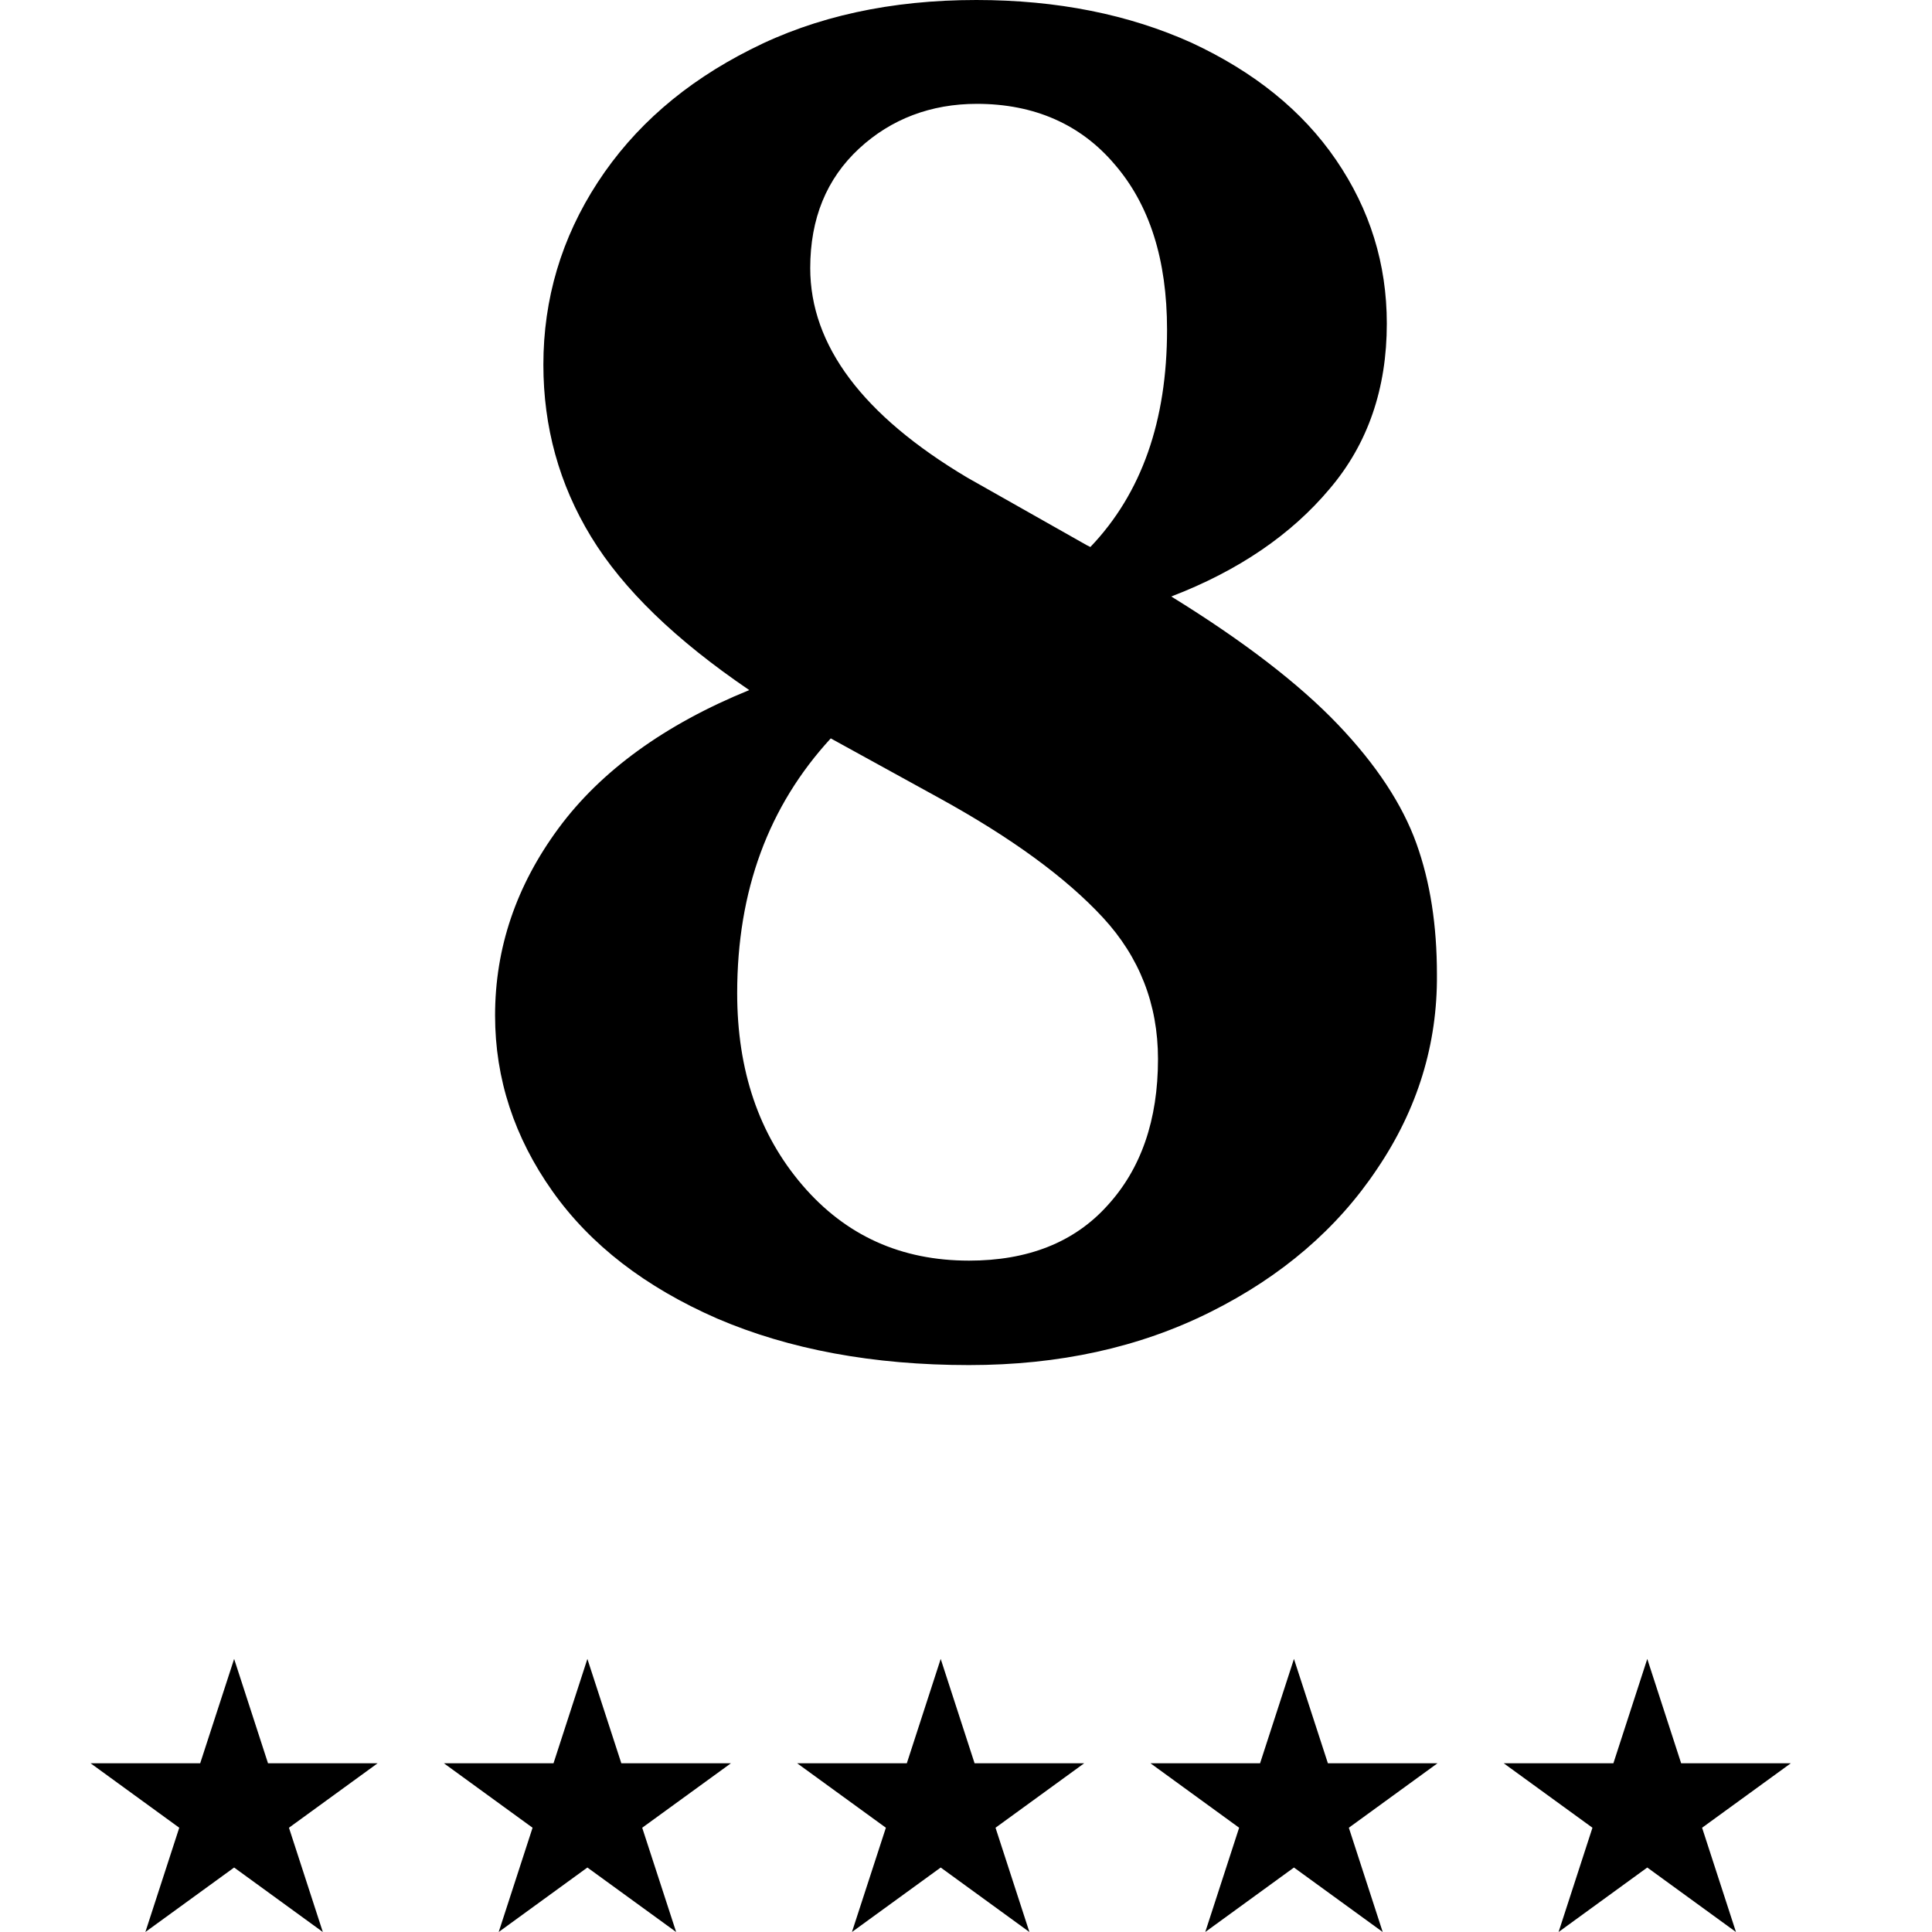
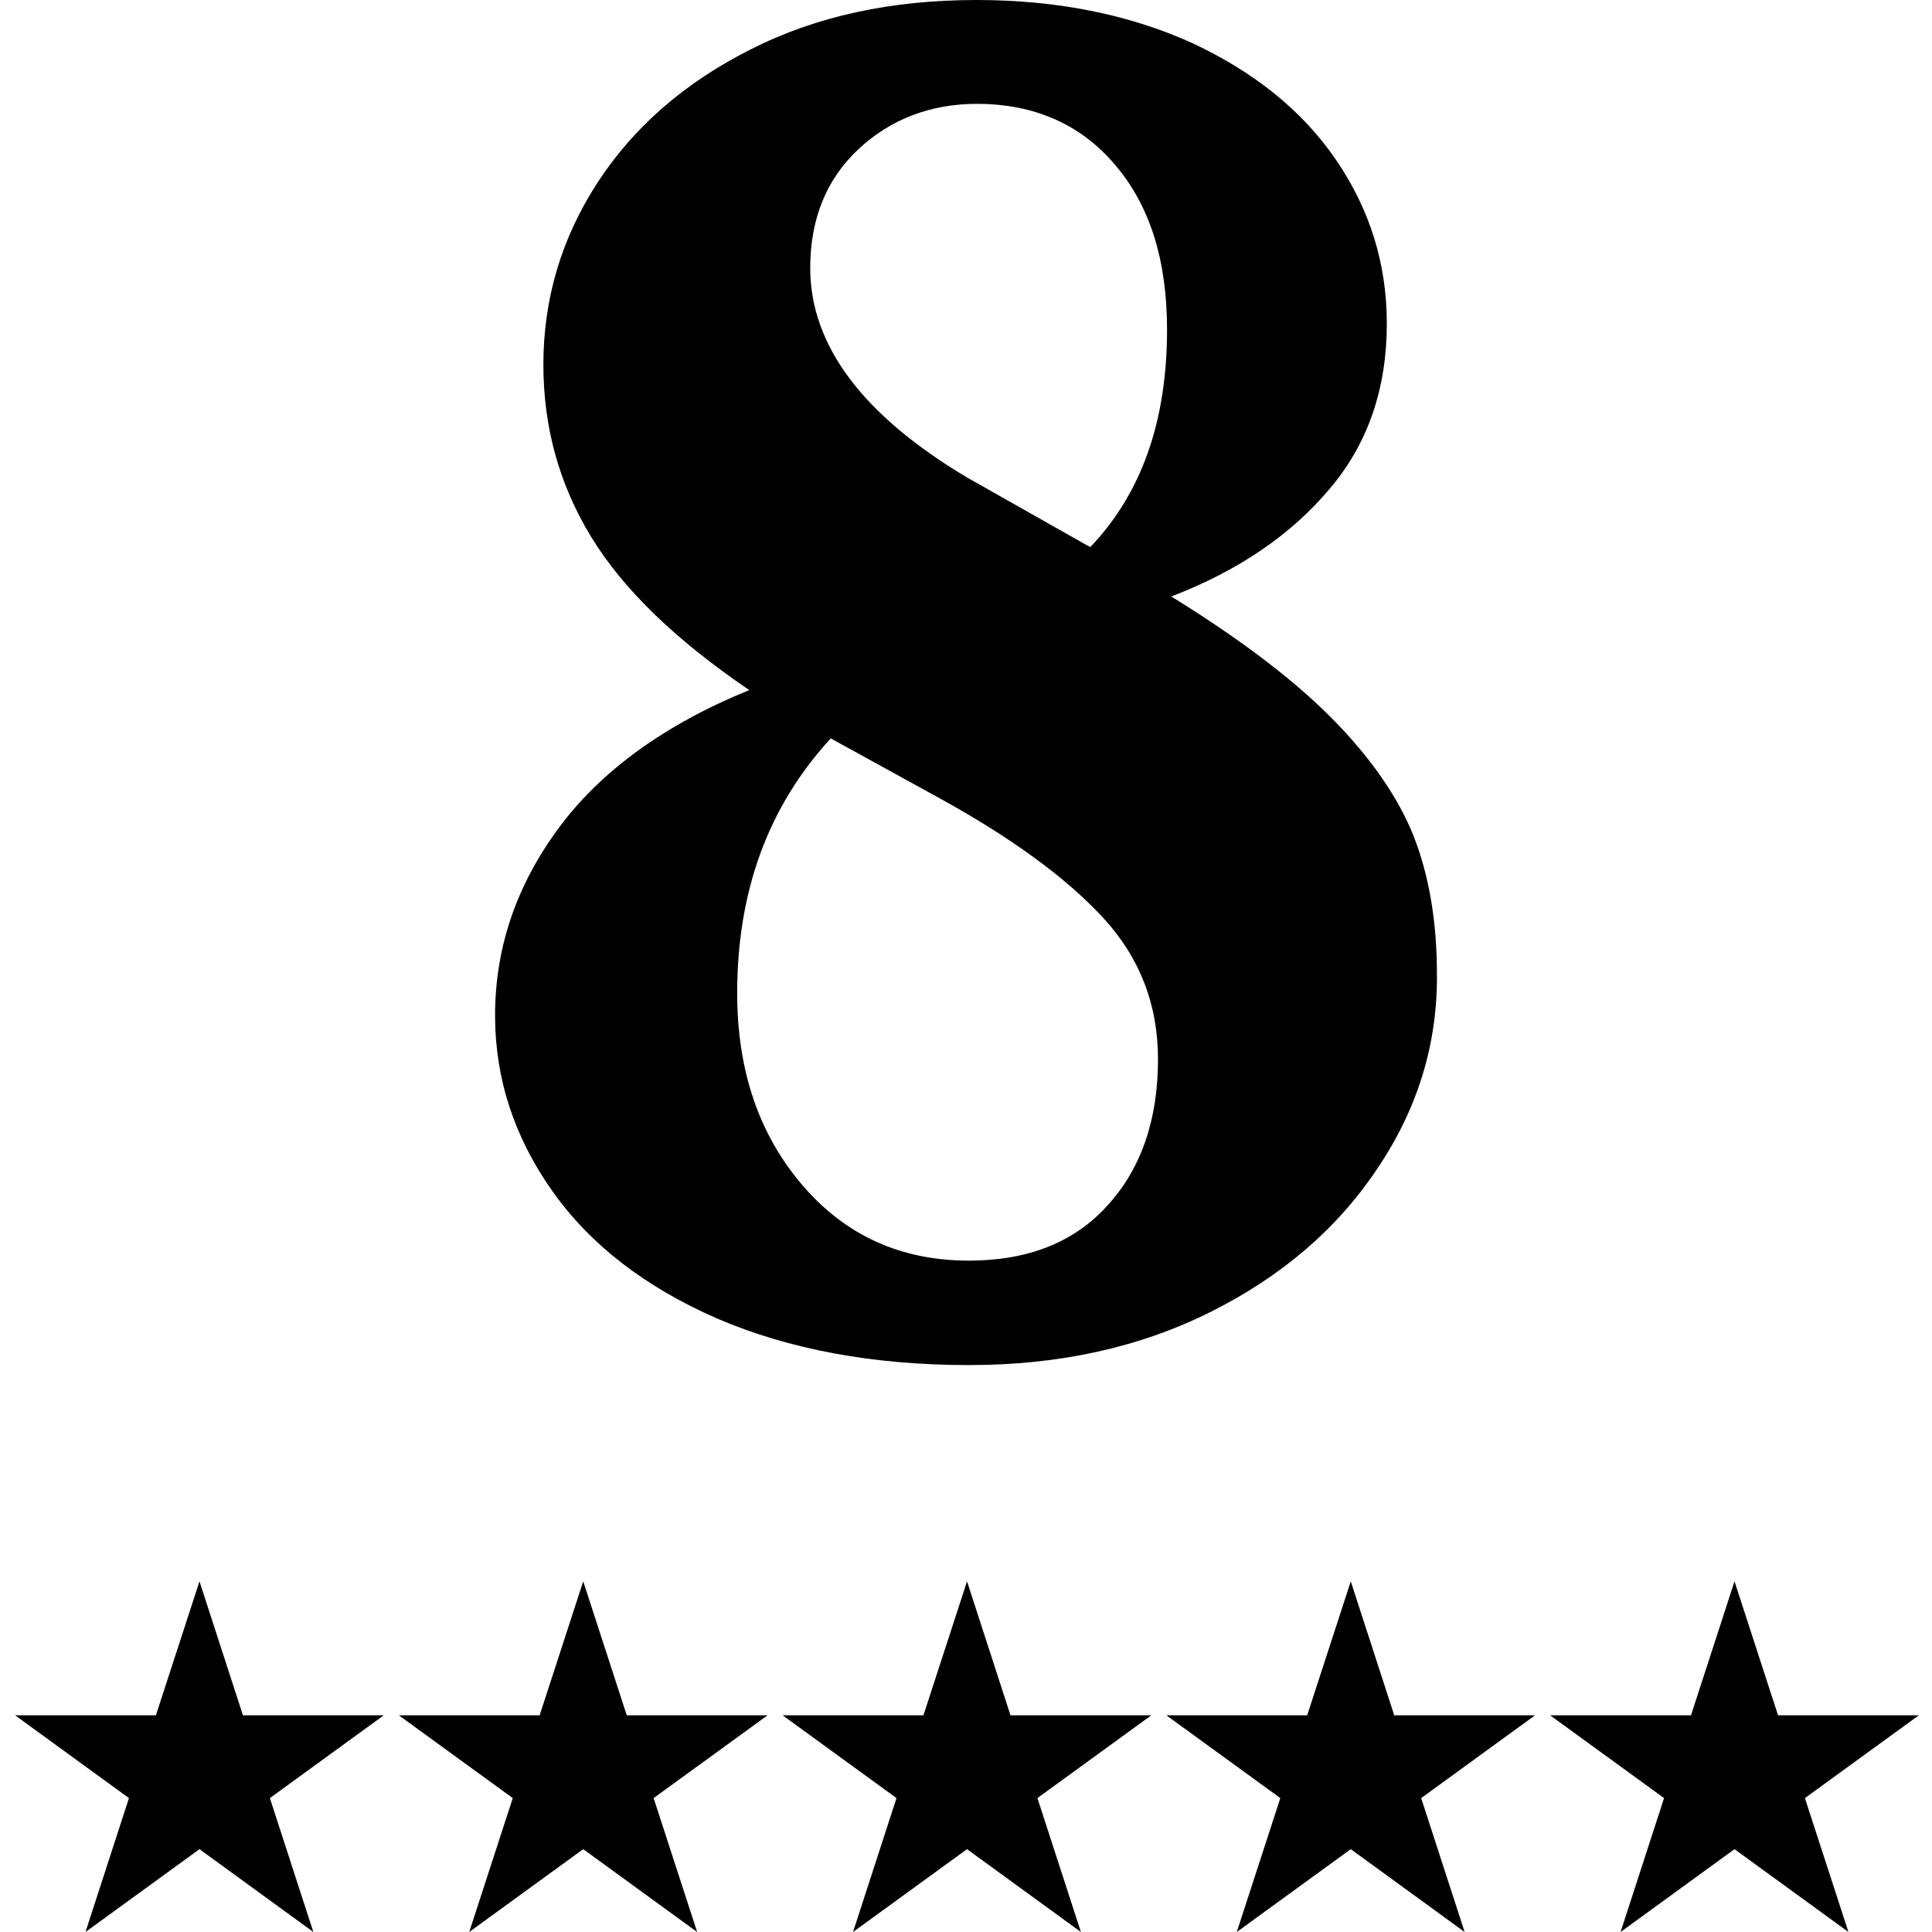
<svg xmlns="http://www.w3.org/2000/svg" width="100%" height="100%" viewBox="0 0 32 32" version="1.1" xml:space="preserve" style="fill-rule:evenodd">
-   <path style="fill-rule:nonzero;" d="M22.81,19.36C22.15,20.35 21.23,21.14 20.05,21.73C18.87,22.32 17.54,22.61 16.05,22.61C14.46,22.61 13.07,22.35 11.88,21.84C10.69,21.32 9.78,20.62 9.15,19.73C8.52,18.84 8.2,17.87 8.2,16.82C8.2,15.7 8.55,14.67 9.25,13.72C9.95,12.77 11.01,12 12.41,11.43C11.19,10.6 10.32,9.76 9.79,8.89C9.26,8.02 9,7.07 9,6.04C9,4.95 9.3,3.94 9.9,3.02C10.5,2.1 11.34,1.37 12.43,0.82C13.51,0.27 14.76,0 16.17,0C17.51,0 18.7,0.24 19.74,0.71C20.77,1.19 21.57,1.83 22.13,2.65C22.69,3.47 22.97,4.37 22.97,5.36C22.97,6.43 22.66,7.35 22.02,8.1C21.39,8.85 20.52,9.45 19.4,9.88C20.6,10.62 21.52,11.33 22.16,12C22.8,12.67 23.23,13.33 23.46,13.97C23.69,14.61 23.8,15.33 23.8,16.14C23.81,17.29 23.48,18.37 22.81,19.36ZM16.18,1.72C15.42,1.72 14.76,1.97 14.23,2.46C13.69,2.96 13.42,3.62 13.42,4.44C13.42,5.72 14.29,6.88 16.02,7.91L18,9.03L18.06,9.06C18.91,8.17 19.33,6.97 19.33,5.46C19.33,4.3 19.04,3.39 18.46,2.72C17.9,2.06 17.13,1.72 16.18,1.72ZM15.56,13.22L13.76,12.23C12.73,13.35 12.21,14.75 12.21,16.45C12.21,17.73 12.57,18.79 13.29,19.63C14.01,20.47 14.93,20.88 16.05,20.88C17.02,20.88 17.79,20.58 18.34,19.97C18.9,19.36 19.18,18.55 19.18,17.54C19.18,16.63 18.87,15.85 18.27,15.2C17.66,14.54 16.76,13.88 15.56,13.22Z" />
-   <path style="fill-rule:nonzero;" d="M3.878,27.477L4.439,29.205L6.255,29.205L4.786,30.273L5.347,32L3.878,30.932L2.408,32L2.969,30.273L1.5,29.205L3.316,29.205L3.878,27.477Z" />
-   <path style="fill-rule:nonzero;" d="M9.729,27.477L10.291,29.205L12.107,29.205L10.637,30.273L11.199,32L9.729,30.932L8.26,32L8.821,30.273L7.352,29.205L9.168,29.205L9.729,27.477Z" />
-   <path style="fill-rule:nonzero;" d="M15.581,27.477L16.142,29.205L17.958,29.205L16.489,30.273L17.05,32L15.581,30.932L14.111,32L14.673,30.273L13.203,29.205L15.02,29.205L15.581,27.477Z" />
-   <path style="fill-rule:nonzero;" d="M21.432,27.477L21.994,29.205L23.81,29.205L22.341,30.273L22.902,32L21.432,30.932L19.963,32L20.524,30.273L19.055,29.205L20.871,29.205L21.432,27.477Z" />
-   <path style="fill-rule:nonzero;" d="M27.284,27.477L27.845,29.205L29.662,29.205L28.192,30.273L28.753,32L27.284,30.932L25.815,32L26.376,30.273L24.906,29.205L26.723,29.205L27.284,27.477Z" />
+   <path d="M22.81,19.36C22.15,20.35 21.23,21.14 20.05,21.73C18.87,22.32 17.54,22.61 16.05,22.61C14.46,22.61 13.07,22.35 11.88,21.84C10.69,21.32 9.78,20.62 9.15,19.73C8.52,18.84 8.2,17.87 8.2,16.82C8.2,15.7 8.55,14.67 9.25,13.72C9.95,12.77 11.01,12 12.41,11.43C11.19,10.6 10.32,9.76 9.79,8.89C9.26,8.02 9,7.07 9,6.04C9,4.95 9.3,3.94 9.9,3.02C10.5,2.1 11.34,1.37 12.43,0.82C13.51,0.27 14.76,0 16.17,0C17.51,0 18.7,0.24 19.74,0.71C20.77,1.19 21.57,1.83 22.13,2.65C22.69,3.47 22.97,4.37 22.97,5.36C22.97,6.43 22.66,7.35 22.02,8.1C21.39,8.85 20.52,9.45 19.4,9.88C20.6,10.62 21.52,11.33 22.16,12C22.8,12.67 23.23,13.33 23.46,13.97C23.69,14.61 23.8,15.33 23.8,16.14C23.81,17.29 23.48,18.37 22.81,19.36ZM16.18,1.72C15.42,1.72 14.76,1.97 14.23,2.46C13.69,2.96 13.42,3.62 13.42,4.44C13.42,5.72 14.29,6.88 16.02,7.91L18,9.03L18.06,9.06C18.91,8.17 19.33,6.97 19.33,5.46C19.33,4.3 19.04,3.39 18.46,2.72C17.9,2.06 17.13,1.72 16.18,1.72ZM15.56,13.22L13.76,12.23C12.73,13.35 12.21,14.75 12.21,16.45C12.21,17.73 12.57,18.79 13.29,19.63C14.01,20.47 14.93,20.88 16.05,20.88C17.02,20.88 17.79,20.58 18.34,19.97C18.9,19.36 19.18,18.55 19.18,17.54C19.18,16.63 18.87,15.85 18.27,15.2C17.66,14.54 16.76,13.88 15.56,13.22Z" style="fill-rule:nonzero;" />
+   <path d="M3.304,26.192L4.024,28.411L6.356,28.411L4.47,29.782L5.19,32L3.304,30.628L1.416,32L2.136,29.782L0.25,28.411L2.582,28.411L3.304,26.192Z" style="fill-rule:nonzero;" />
+   <path d="M9.66,26.192L10.381,28.411L12.713,28.411L10.826,29.782L11.547,32L9.66,30.628L7.772,32L8.493,29.782L6.606,28.411L8.938,28.411L9.66,26.192Z" style="fill-rule:nonzero;" />
+   <path d="M16.017,26.192L16.737,28.411L19.069,28.411L17.183,29.782L17.903,32L16.017,30.628L14.129,32L14.849,29.782L12.963,28.411L15.295,28.411L16.017,26.192Z" style="fill-rule:nonzero;" />
+   <path d="M22.373,26.192L23.093,28.411L25.425,28.411L23.539,29.782L24.259,32L22.373,30.628L20.485,32L21.206,29.782L19.319,28.411L21.651,28.411L22.373,26.192Z" style="fill-rule:nonzero;" />
+   <path d="M28.729,26.192L29.45,28.411L31.782,28.411L29.895,29.782L30.616,32L28.729,30.628L26.842,32L27.562,29.782L25.675,28.411L28.008,28.411L28.729,26.192Z" style="fill-rule:nonzero;" />
</svg>
